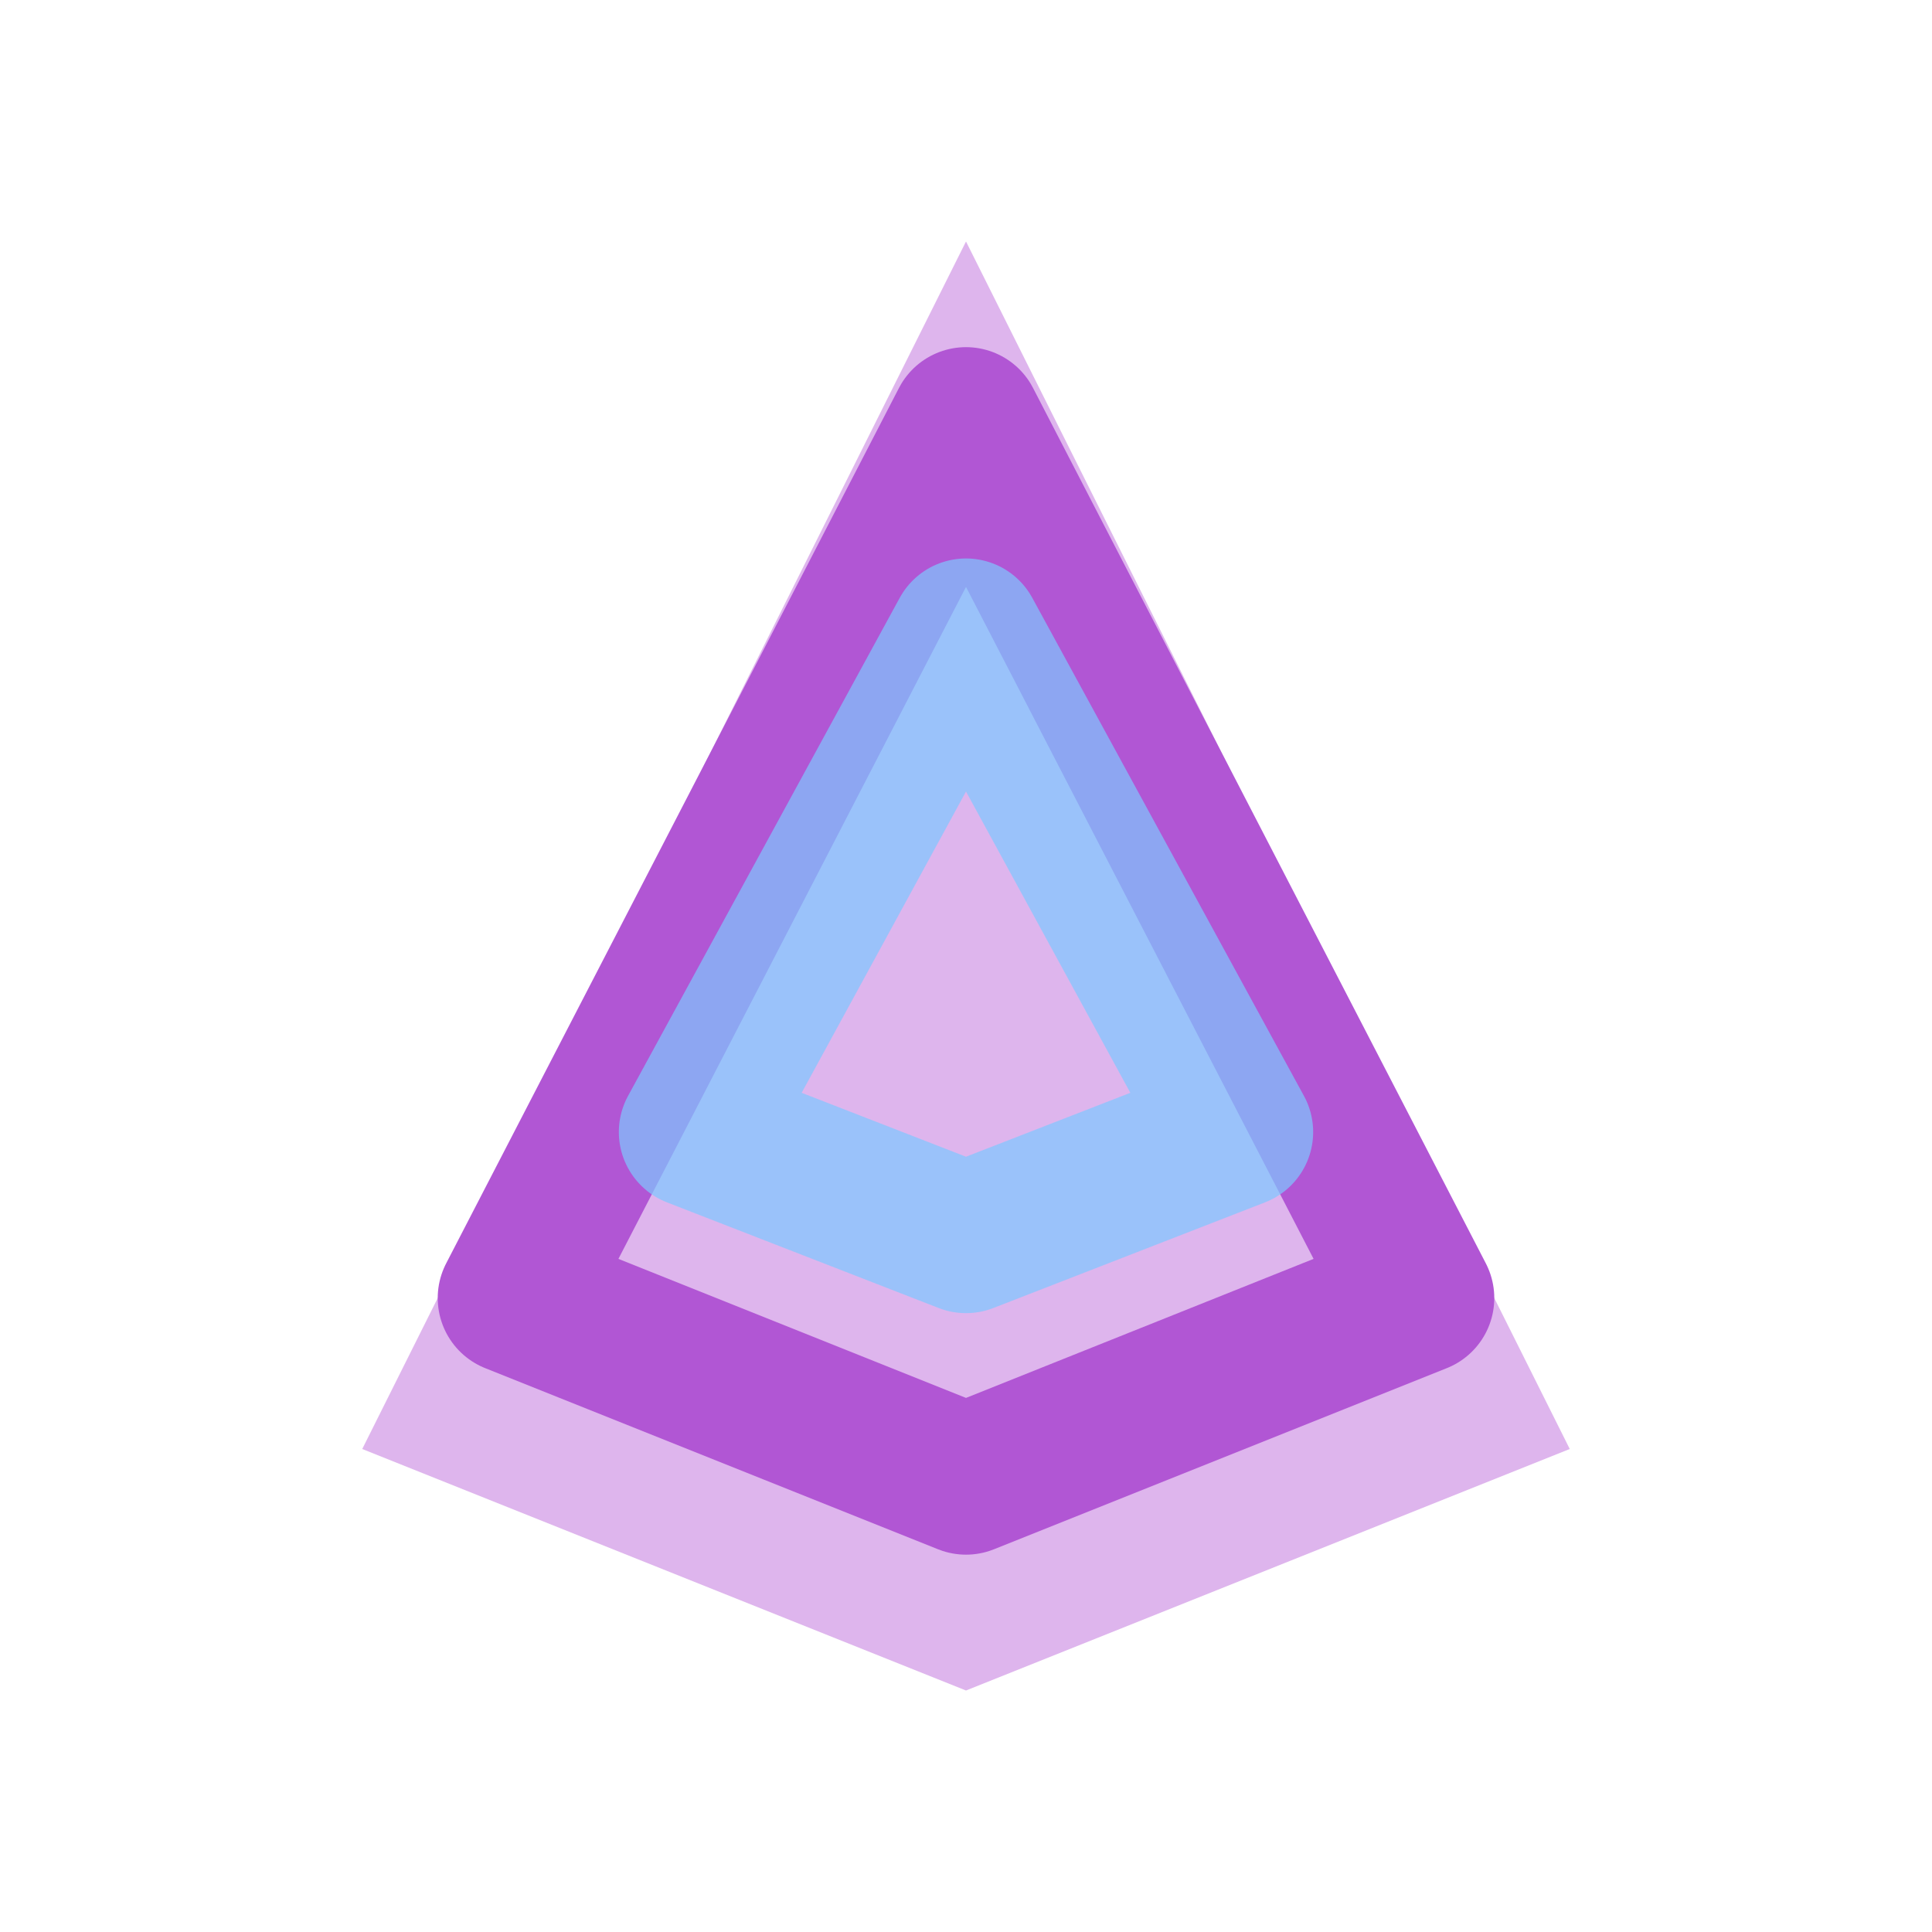
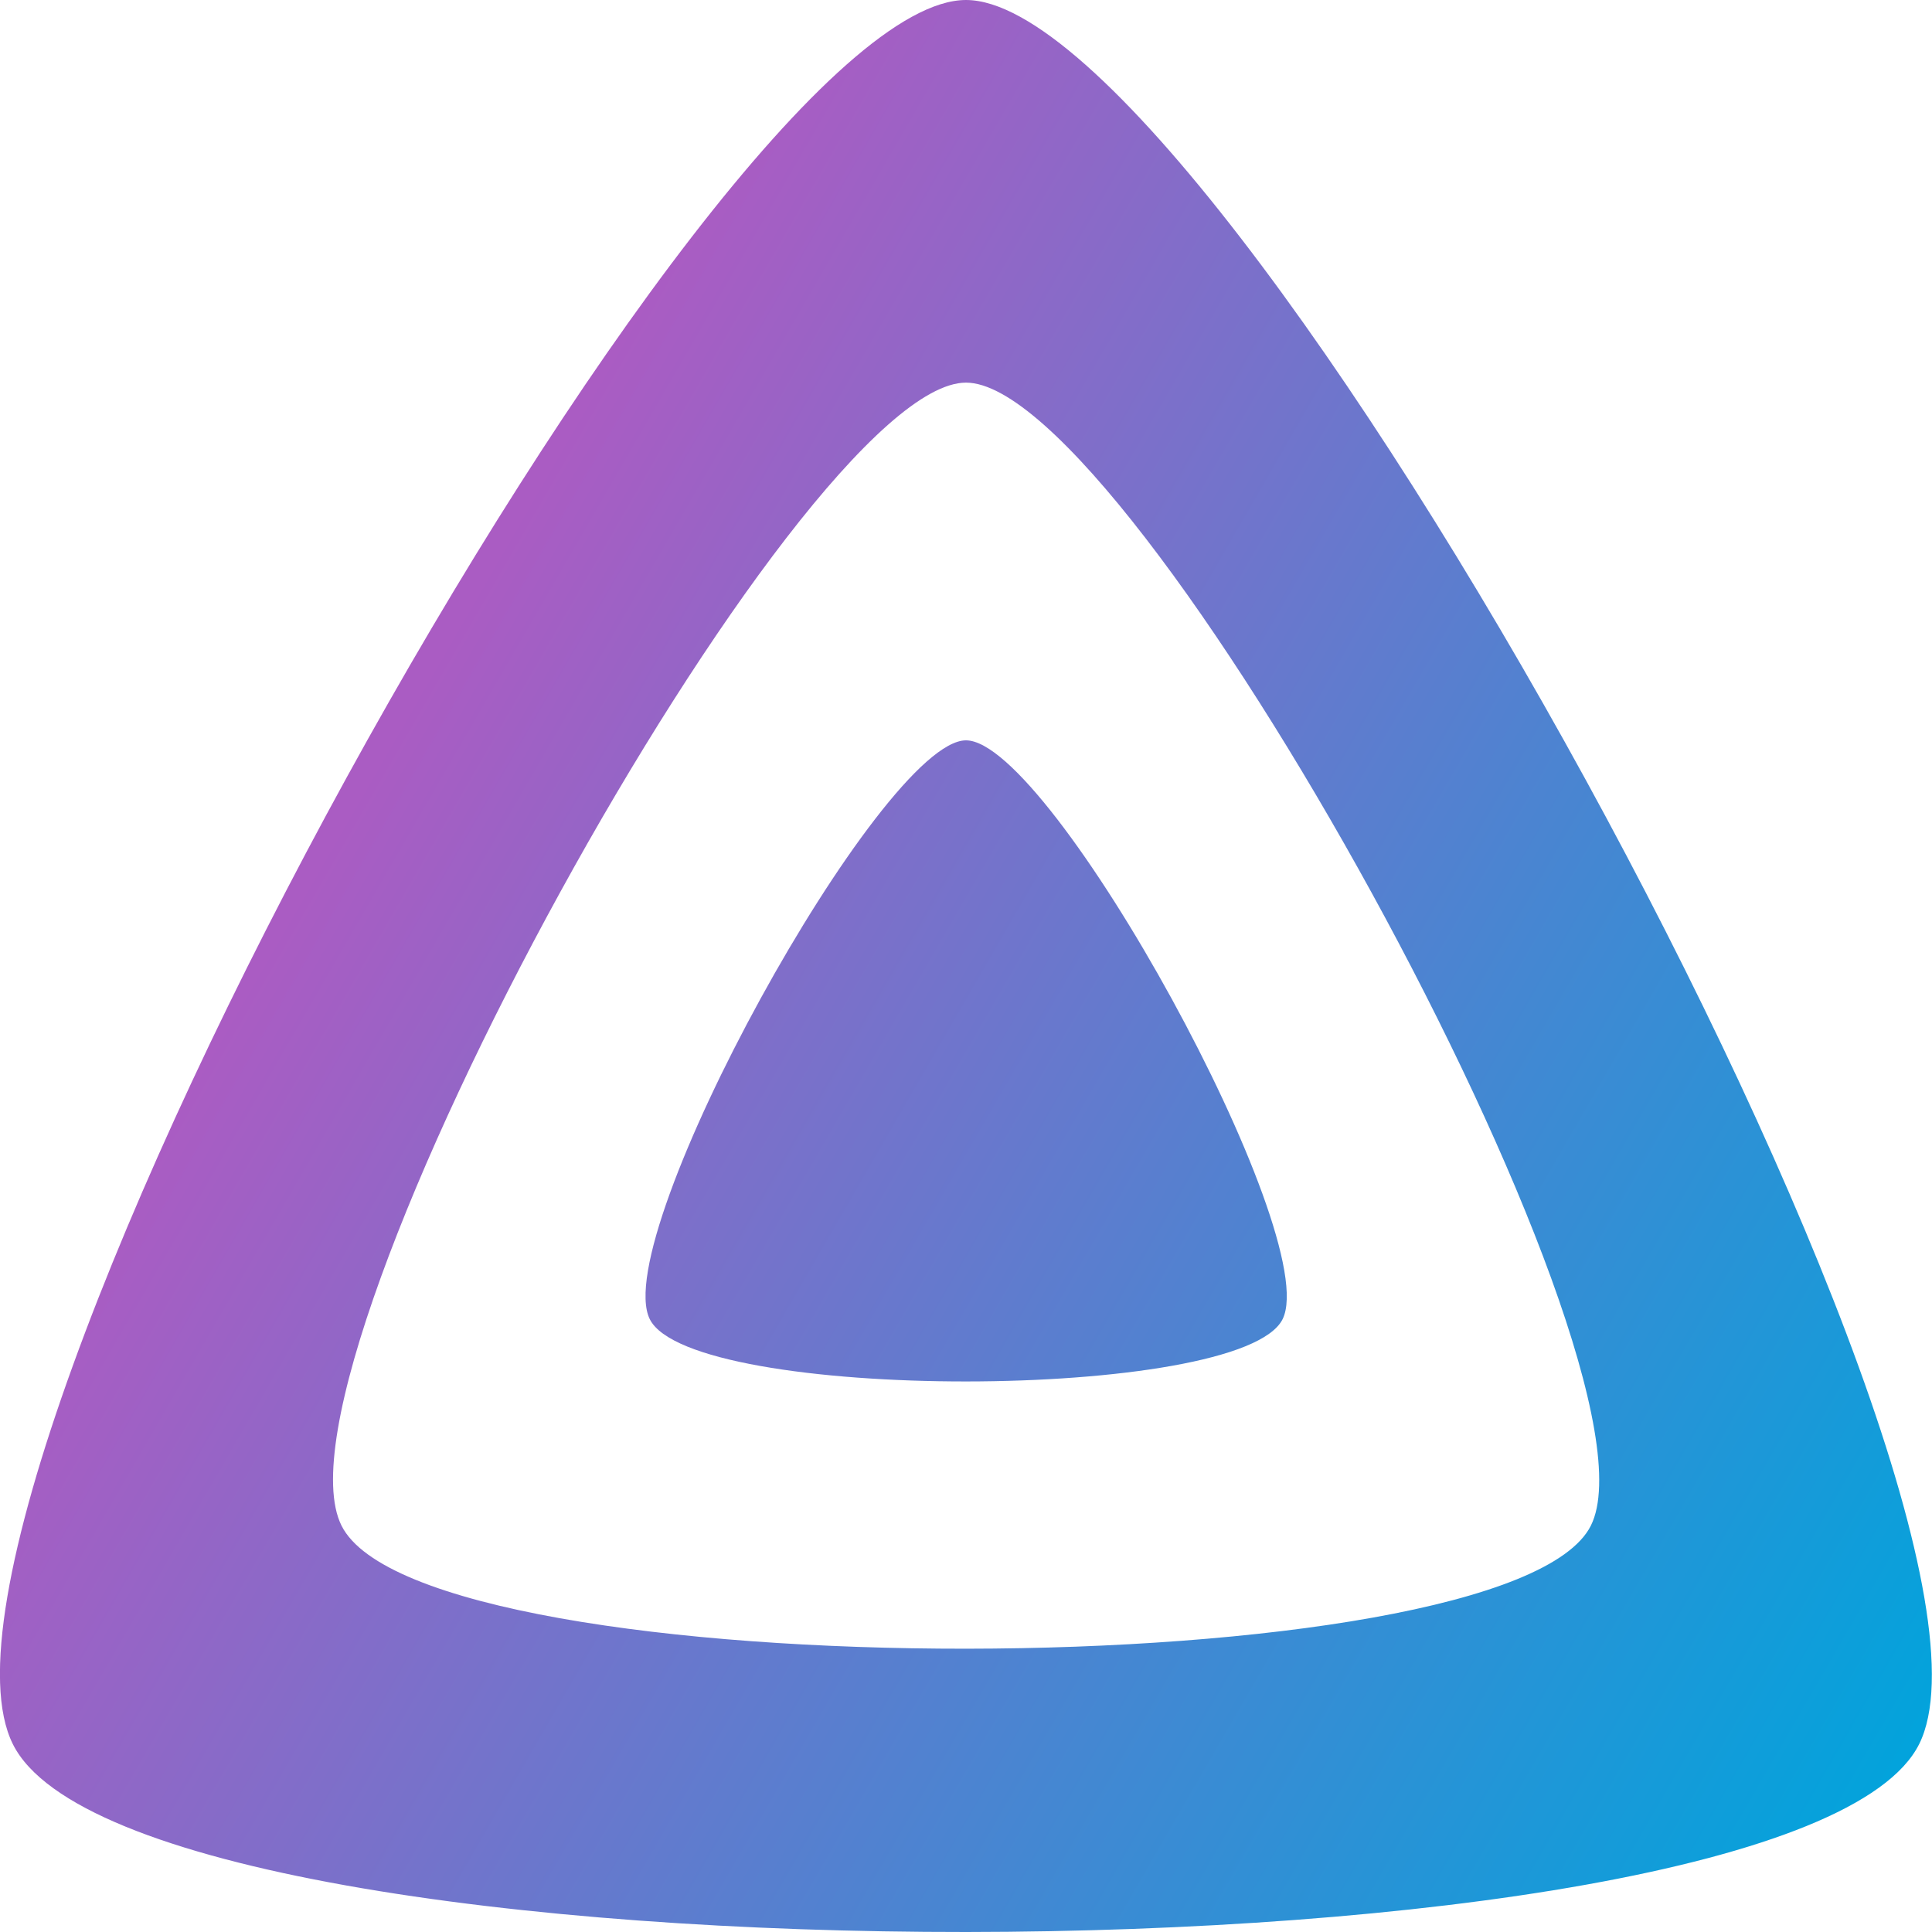
- <svg xmlns="http://www.w3.org/2000/svg" viewBox="0 0 128 128" role="img" aria-label="Jellyfin Media Player">
-   <path d="M64 16 104 96 64 112 24 96 64 16Z" fill="#b65ad6" opacity="0.45" />
-   <path d="M64 28 94 86 64 98 34 86 64 28Z" fill="none" stroke="#b156d4" stroke-width="10" stroke-linejoin="round" />
-   <path d="M64 42 82 75 64 82 46 75 64 42Z" fill="none" stroke="#7ec8ff" stroke-width="10" stroke-linejoin="round" opacity="0.7" />
+ <svg xmlns="http://www.w3.org/2000/svg" xml:space="preserve" viewBox="0 0 512 512">
+   <linearGradient id="a" x1="97.508" x2="522.069" y1="308.135" y2="63.019" gradientTransform="matrix(1 0 0 -1 0 514)" gradientUnits="userSpaceOnUse">
+     <stop offset="0" style="stop-color:#aa5cc3" />
+     <stop offset="1" style="stop-color:#00a4dc" />
+   </linearGradient>
+   <path d="M256 196.2c-22.4 0-94.8 131.3-83.8 153.4s156.8 21.9 167.7 0-61.3-153.4-83.9-153.4" style="fill:url(#a)" />
+   <linearGradient id="b" x1="94.193" x2="518.754" y1="302.394" y2="57.278" gradientTransform="matrix(1 0 0 -1 0 514)" gradientUnits="userSpaceOnUse">
+     <stop offset="0" style="stop-color:#aa5cc3" />
+     <stop offset="1" style="stop-color:#00a4dc" />
+   </linearGradient>
+   <path d="M256 0C188.3 0-29.8 395.4 3.4 462.2s472.3 66 505.2 0S323.8 0 256 0m165.6 404.3c-21.6 43.2-309.3 43.8-331.1 0S211.7 101.4 256 101.4 443.2 361 421.6 404.3" style="fill:url(#b)" />
</svg>
